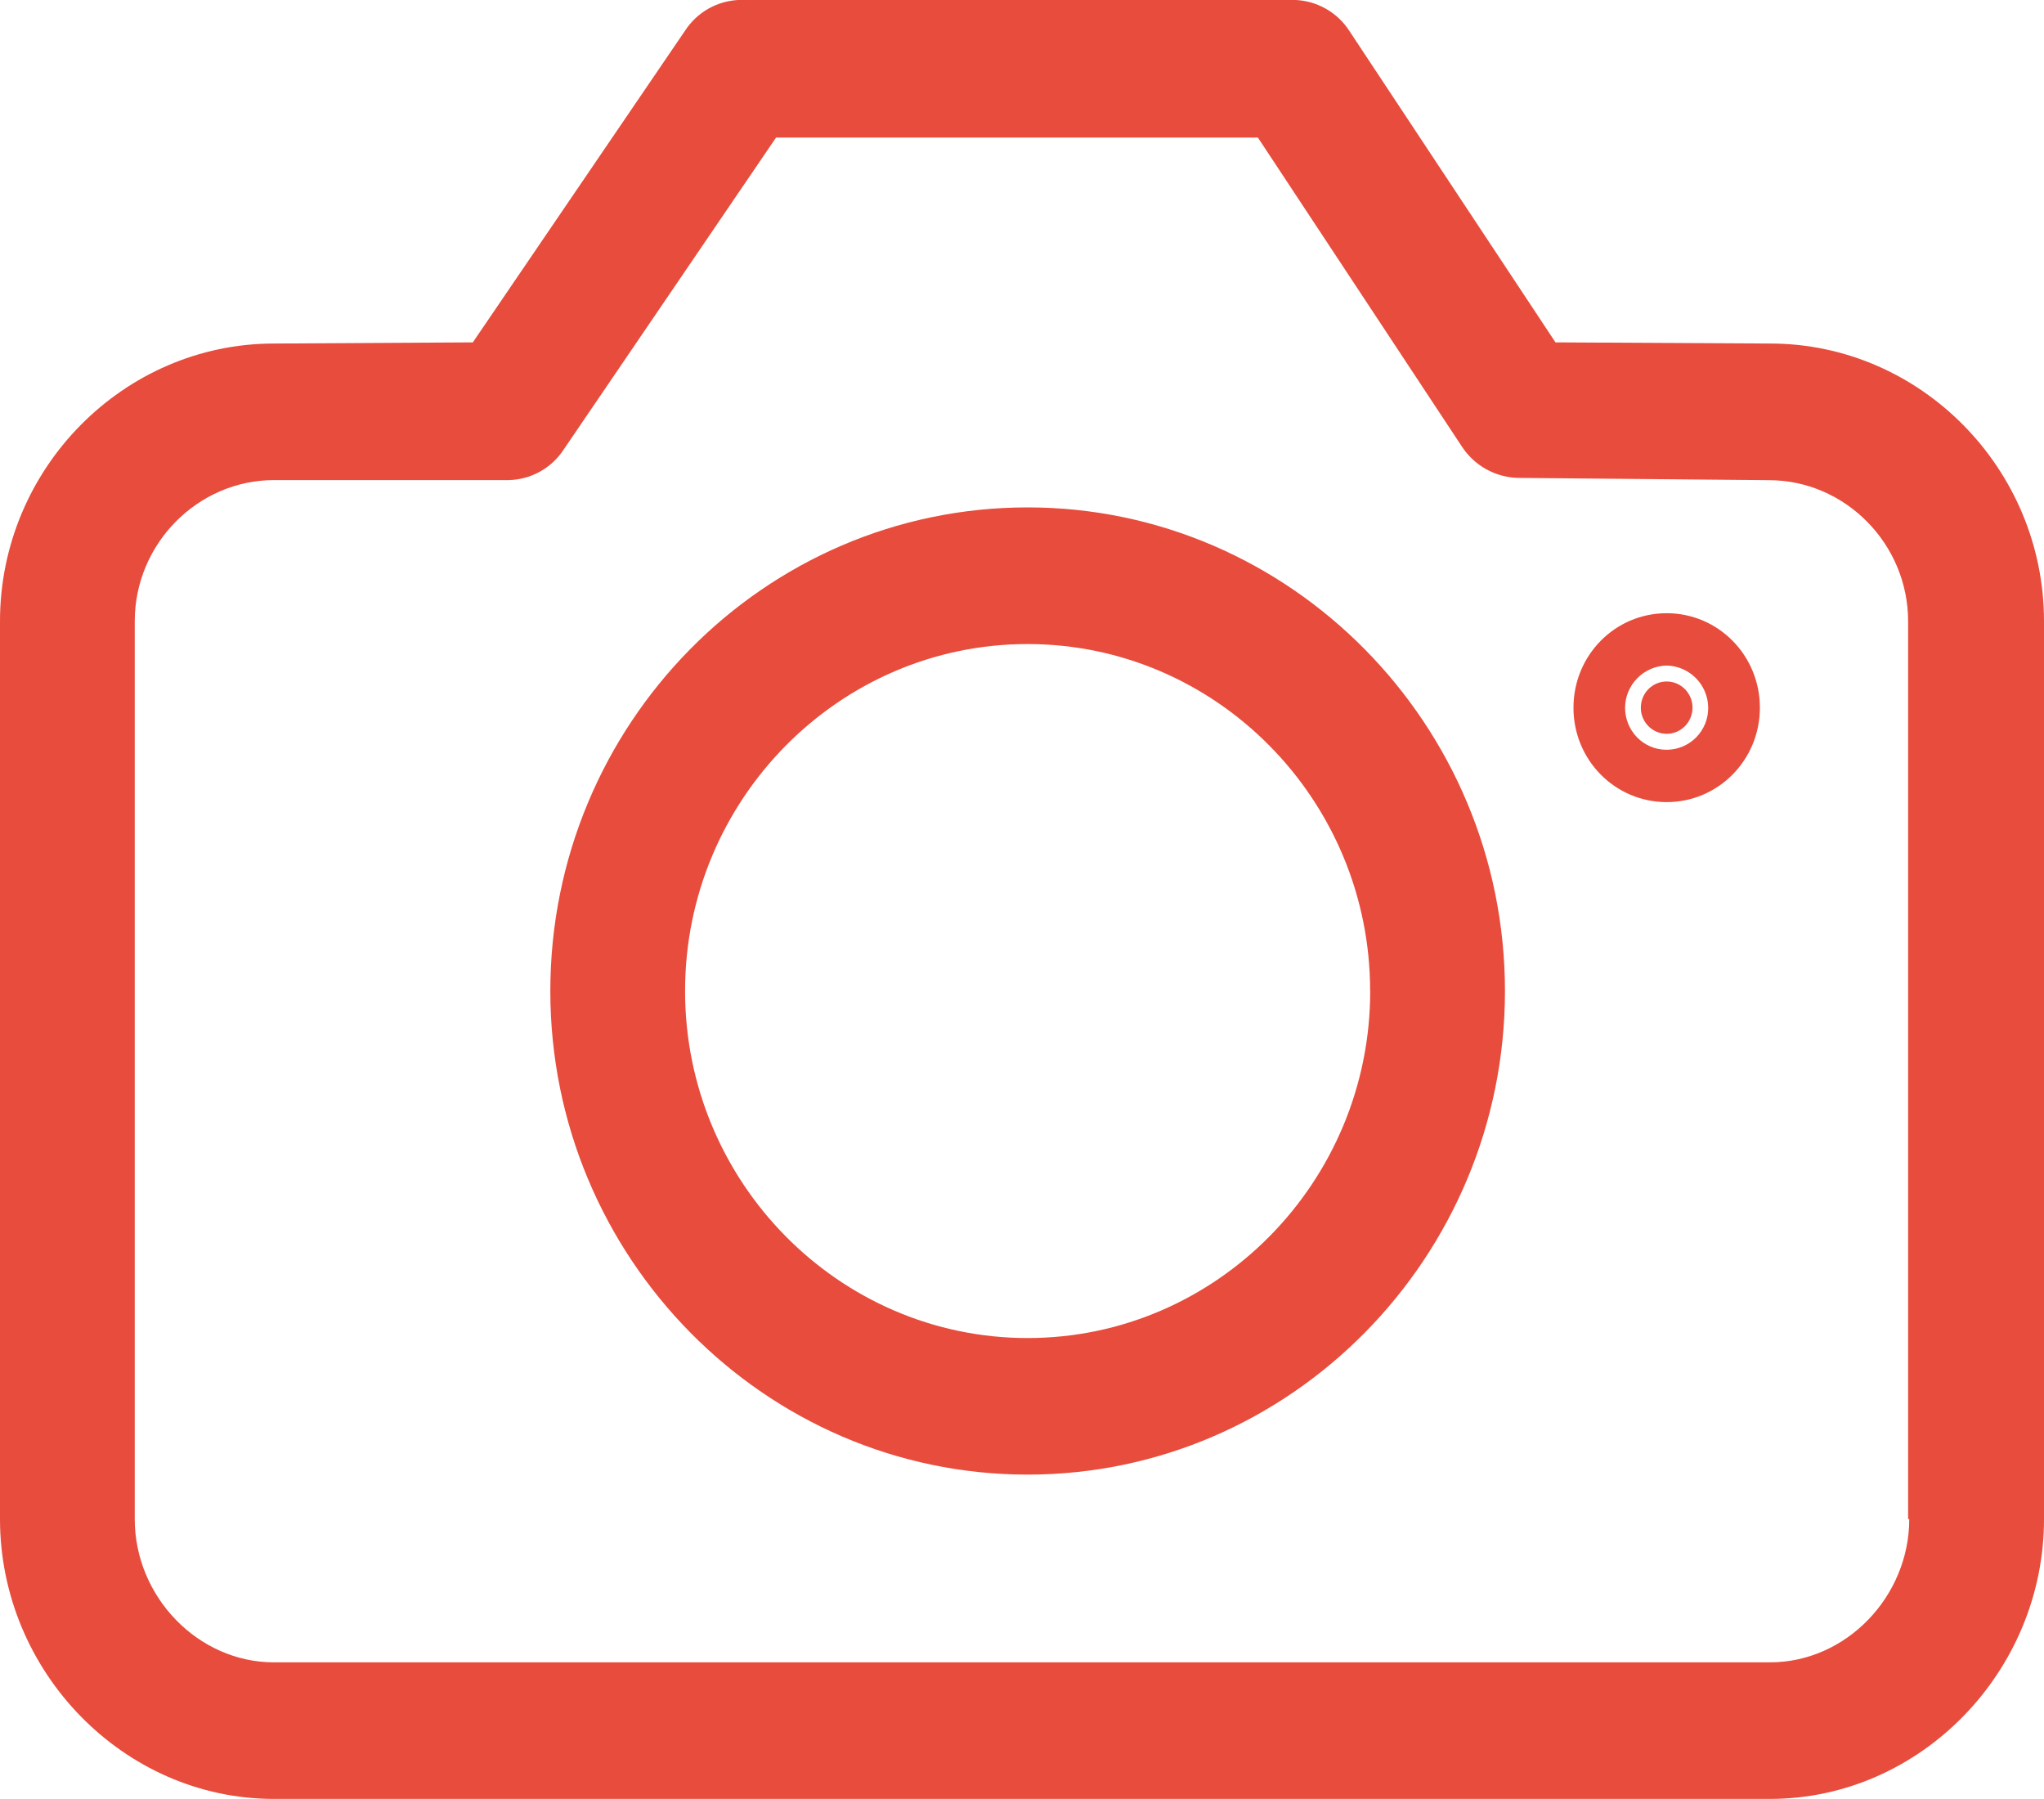
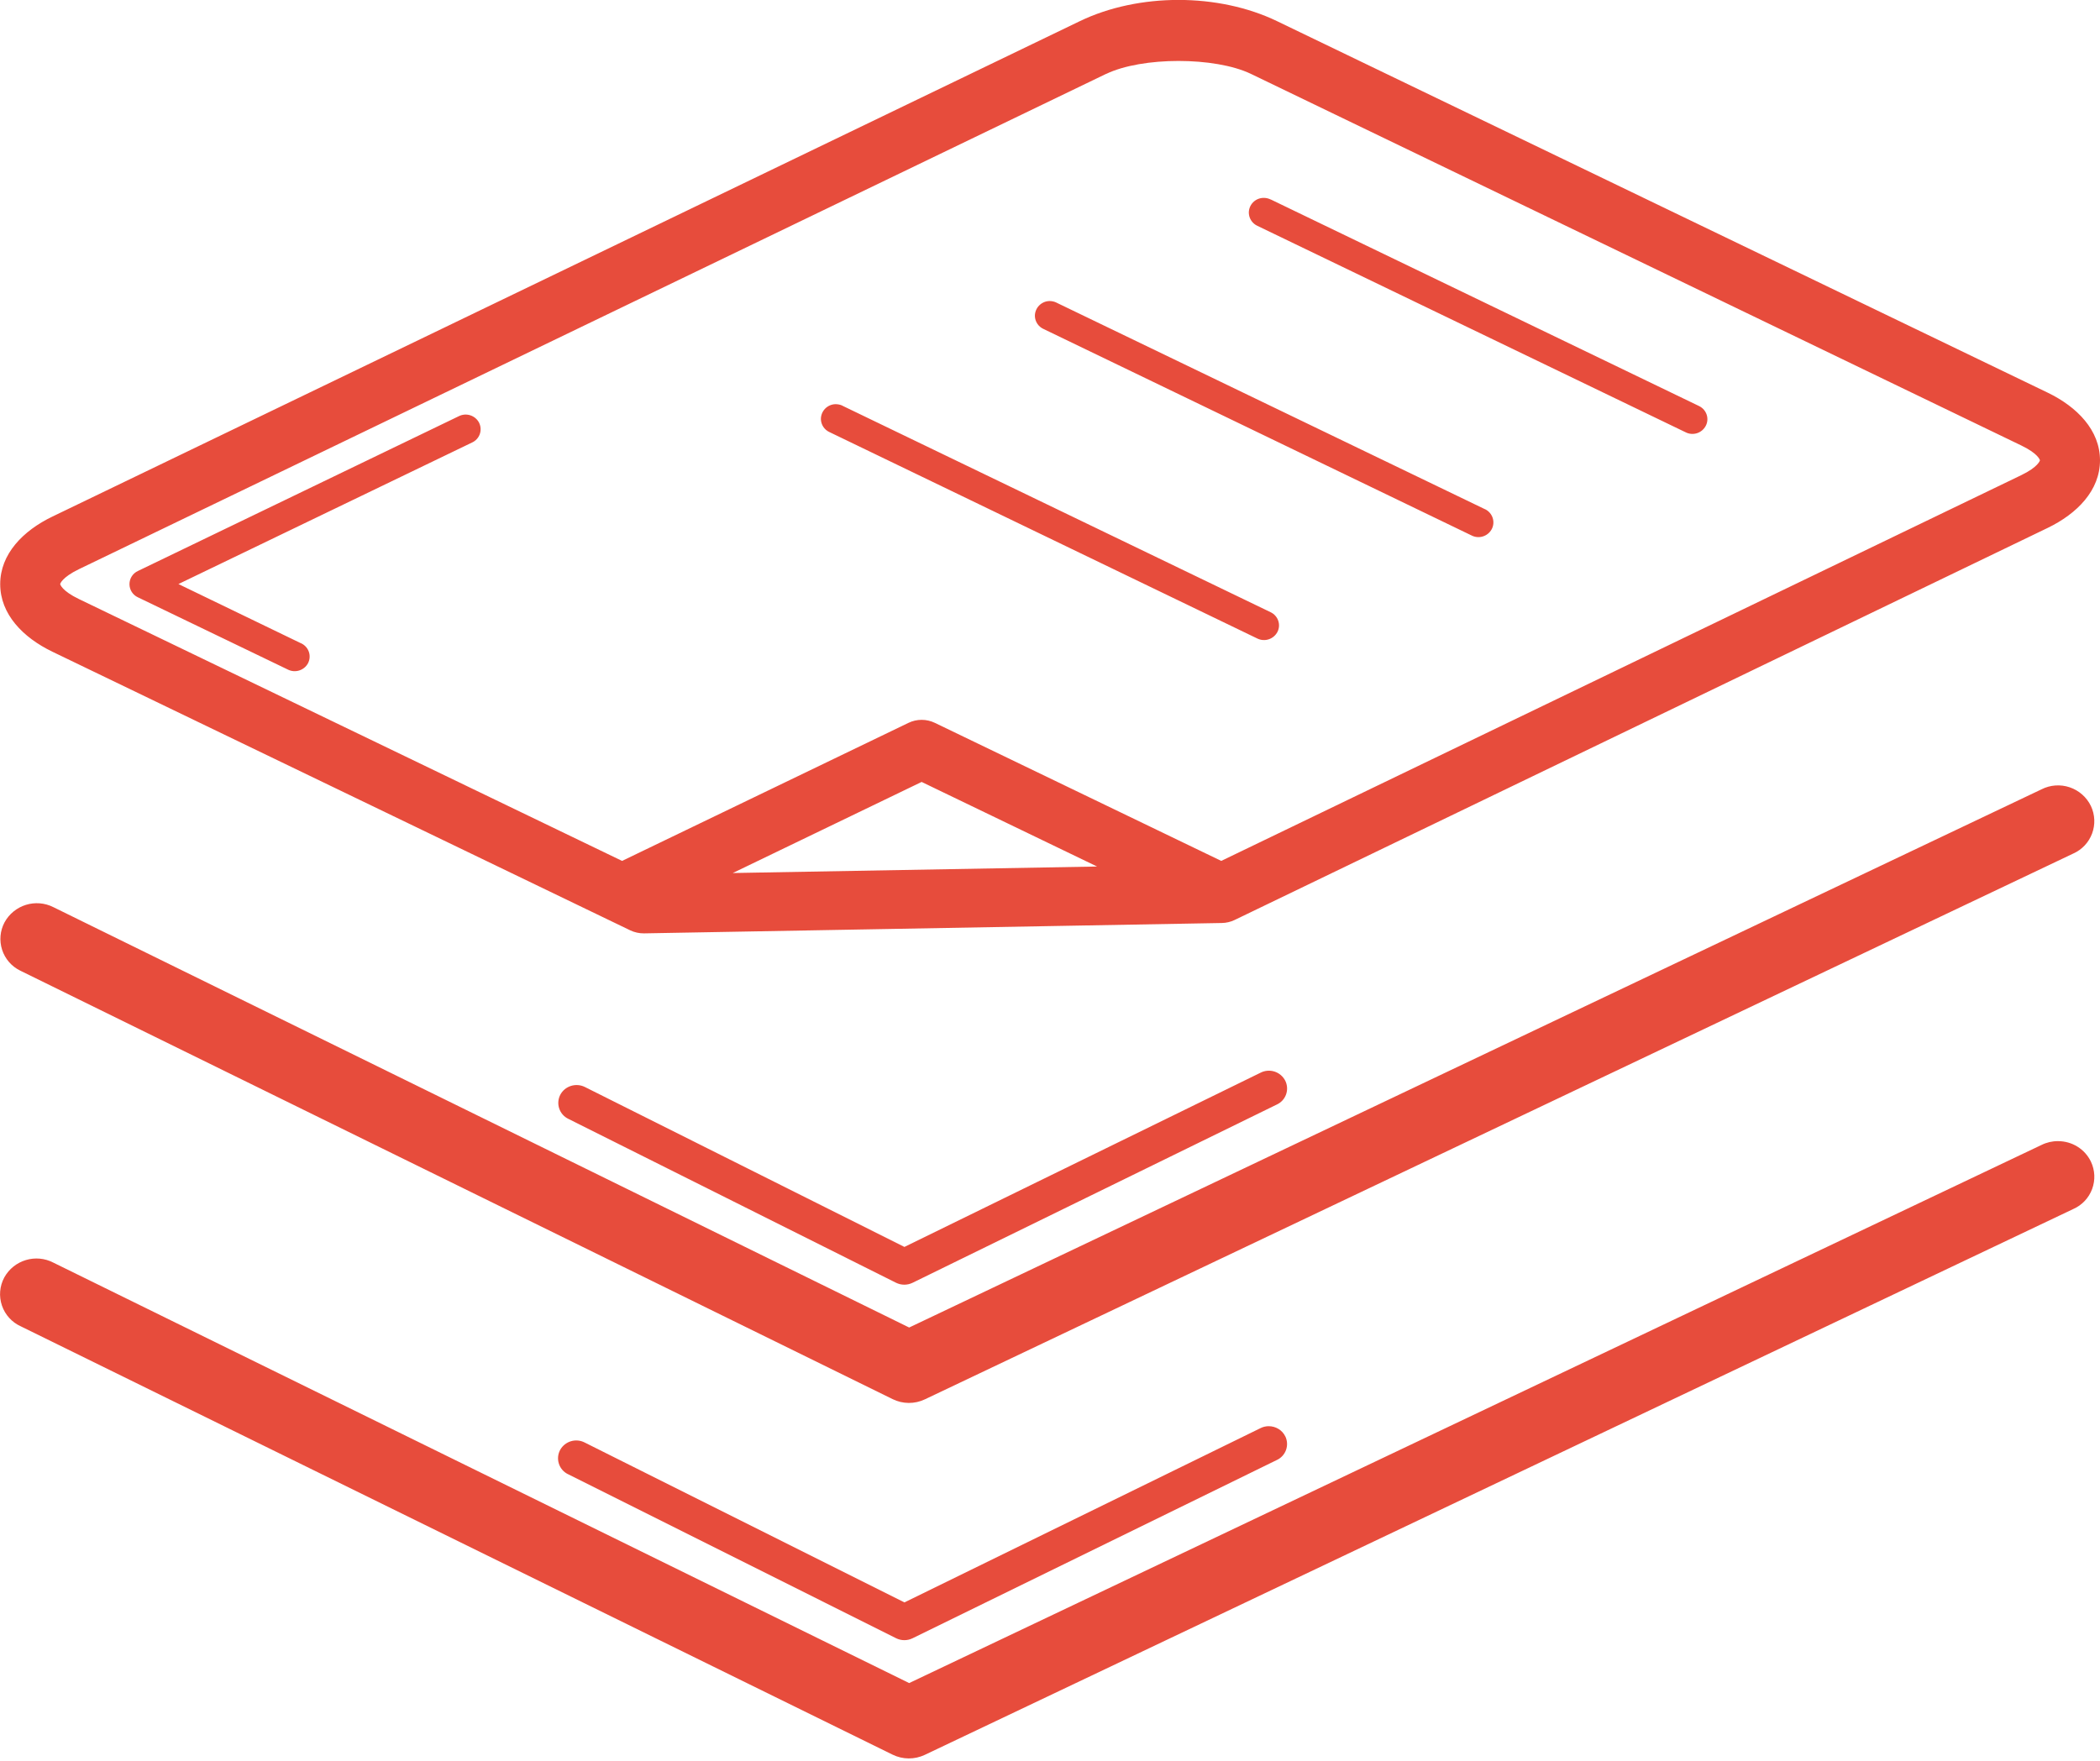
- <svg xmlns="http://www.w3.org/2000/svg" width="25" height="22" viewBox="0 0 25 22">
+ <svg xmlns="http://www.w3.org/2000/svg" width="31" height="26" viewBox="0 0 31 26">
  <g>
    <g>
-       <path fill="#e74c3c" d="M25 7.597v10.98c0 1.863-1.511 3.422-3.352 3.422H3.352C1.51 22 0 20.44 0 18.577V7.597C0 5.732 1.51 4.201 3.352 4.201l2.431-.014L8.379.375a.826.826 0 0 1 .673-.376h6.772a.83.83 0 0 1 .687.39l2.514 3.798 2.623.014C23.488 4.2 25 5.732 25 7.597zm-1.648 10.98h-.014V7.597c0-.946-.77-1.725-1.703-1.725l-3.077-.028a.846.846 0 0 1-.673-.376l-2.5-3.786H9.492L6.896 5.495a.824.824 0 0 1-.673.376H3.352c-.934 0-1.704.78-1.704 1.726v10.98c0 .945.77 1.752 1.704 1.752h18.296c.934 0 1.704-.807 1.704-1.752zm-4.945-6.458c0 3.256-2.624 5.914-5.838 5.914-3.215 0-5.838-2.658-5.838-5.914s2.61-5.914 5.838-5.914c3.214 0 5.838 2.658 5.838 5.914zm-1.649 0c0-2.338-1.882-4.243-4.19-4.243-2.307 0-4.189 1.905-4.189 4.243s1.882 4.244 4.19 4.244c2.307 0 4.19-1.906 4.19-4.244zm3.627-3.785c.174 0 .316.143.316.32 0 .177-.142.32-.316.32a.318.318 0 0 1-.316-.32c0-.177.141-.32.316-.32zm1.14.32c0 .64-.509 1.155-1.14 1.155-.632 0-1.14-.515-1.14-1.154 0-.641.508-1.156 1.14-1.156.631 0 1.14.515 1.14 1.156zm-.632 0a.52.52 0 0 0-.508-.515.52.52 0 0 0-.509.516c0 .278.22.514.509.514a.51.51 0 0 0 .508-.514z" />
+       <path fill="#e74c3c" d="M18.855.314l11.373 5.484c.434.21.772.554.772.999 0 .445-.338.788-.772.998l-12.004 5.79a.45.45 0 0 1-.188.044l-8.529.153a.462.462 0 0 1-.204-.045L.773 9.623C.34 9.414.003 9.07.003 8.625c0-.444.337-.789.772-.998L15.937.314c.434-.21.947-.315 1.46-.315.512 0 1.024.105 1.458.315zm-2.527.777L1.166 8.404c-.254.123-.277.217-.278.22.001.005.024.1.278.222l8.017 3.866 4.227-2.038a.448.448 0 0 1 .391 0l4.227 2.038 11.808-5.695c.253-.122.276-.216.278-.22-.002-.005-.025-.099-.278-.22L18.464 1.09C18.198.963 17.797.9 17.396.9c-.4 0-.802.064-1.068.192zm13.786 5.706zM.888 8.625zm17.87-5.68l6.318 3.048.01.005c.108.055.15.187.093.292a.222.222 0 0 1-.3.091l-6.317-3.046a.218.218 0 0 1-.127-.19.219.219 0 0 1 .216-.223.225.225 0 0 1 .107.024zm-3.16 1.525l6.319 3.047.01.004c.108.056.15.188.093.294a.223.223 0 0 1-.3.09l-6.317-3.048a.216.216 0 0 1-.126-.188.22.22 0 0 1 .215-.224c.037 0 .074.008.107.025zM12.44 5.993l6.317 3.047c.11.053.155.183.101.29a.224.224 0 0 1-.296.099L12.244 6.38a.216.216 0 0 1-.126-.189.22.22 0 0 1 .215-.223c.037 0 .074.007.107.024zm-5.366.253a.215.215 0 0 1-.105.288l-4.335 2.09 1.808.874c.004 0 .007.003.01.004.109.056.15.186.094.293a.224.224 0 0 1-.3.09L2.036 8.82a.214.214 0 0 1 0-.389l4.738-2.286a.224.224 0 0 1 .3.1zm3.743 6.645l5.378-.096-2.59-1.249zm20.049-.989a.523.523 0 0 1-.26.701l-16.954 8.06a.546.546 0 0 1-.476-.004L.308 14.337l-.012-.006a.521.521 0 0 1-.23-.71.543.543 0 0 1 .724-.225l12.631 6.206 16.716-7.947a.539.539 0 0 1 .729.247zm-11.893 4.056a.26.26 0 0 1-.126.352l-5.377 2.632a.276.276 0 0 1-.243-.001L8.388 16.52a.261.261 0 0 1-.117-.355c.068-.129.23-.18.362-.115l4.718 2.362 5.256-2.572a.271.271 0 0 1 .366.118zm11.893 1.195a.52.52 0 0 1-.26.699l-16.954 8.06a.548.548 0 0 1-.476-.003L.308 19.585a.521.521 0 0 1-.245-.722.543.543 0 0 1 .727-.218l12.631 6.207 16.716-7.946a.535.535 0 0 1 .244-.056c.208 0 .397.118.485.303zm-11.893 4.055a.26.26 0 0 1-.126.351l-5.377 2.632a.274.274 0 0 1-.242-.001l-4.84-2.421-.007-.003a.261.261 0 0 1-.112-.357.272.272 0 0 1 .364-.108l4.718 2.36 5.256-2.573a.27.27 0 0 1 .121-.029c.104 0 .2.057.245.15z" />
    </g>
  </g>
</svg>
